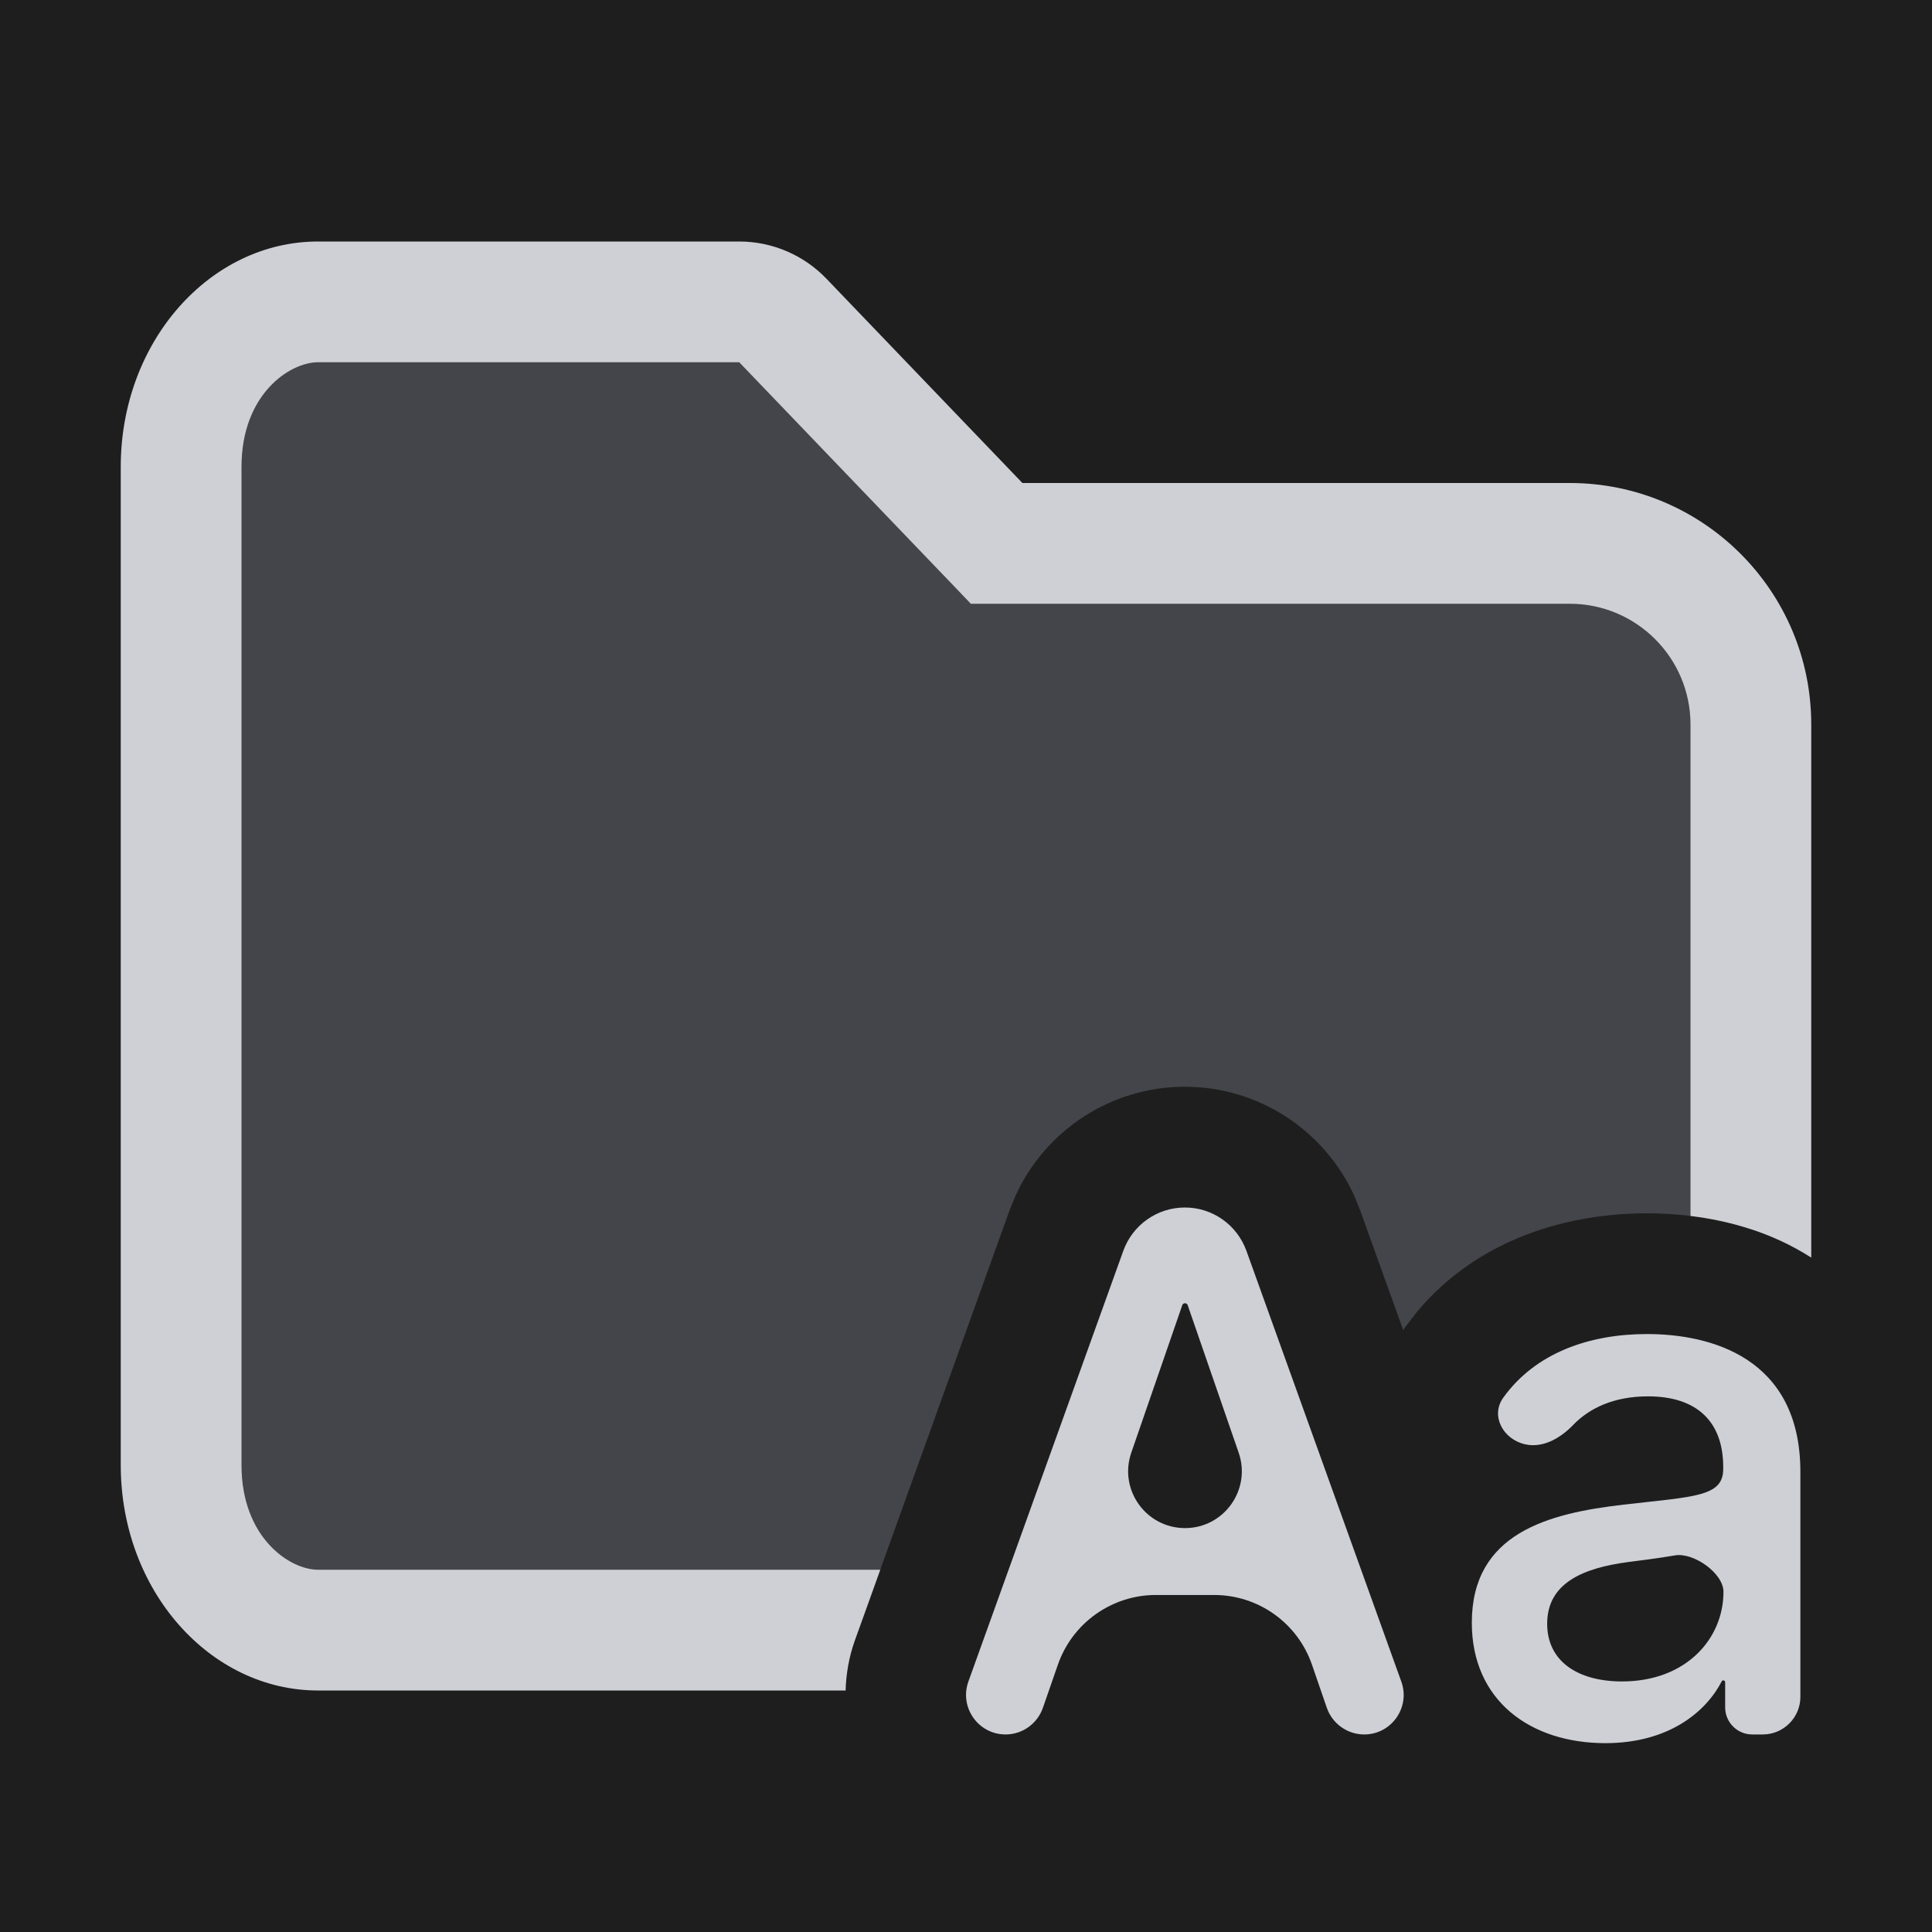
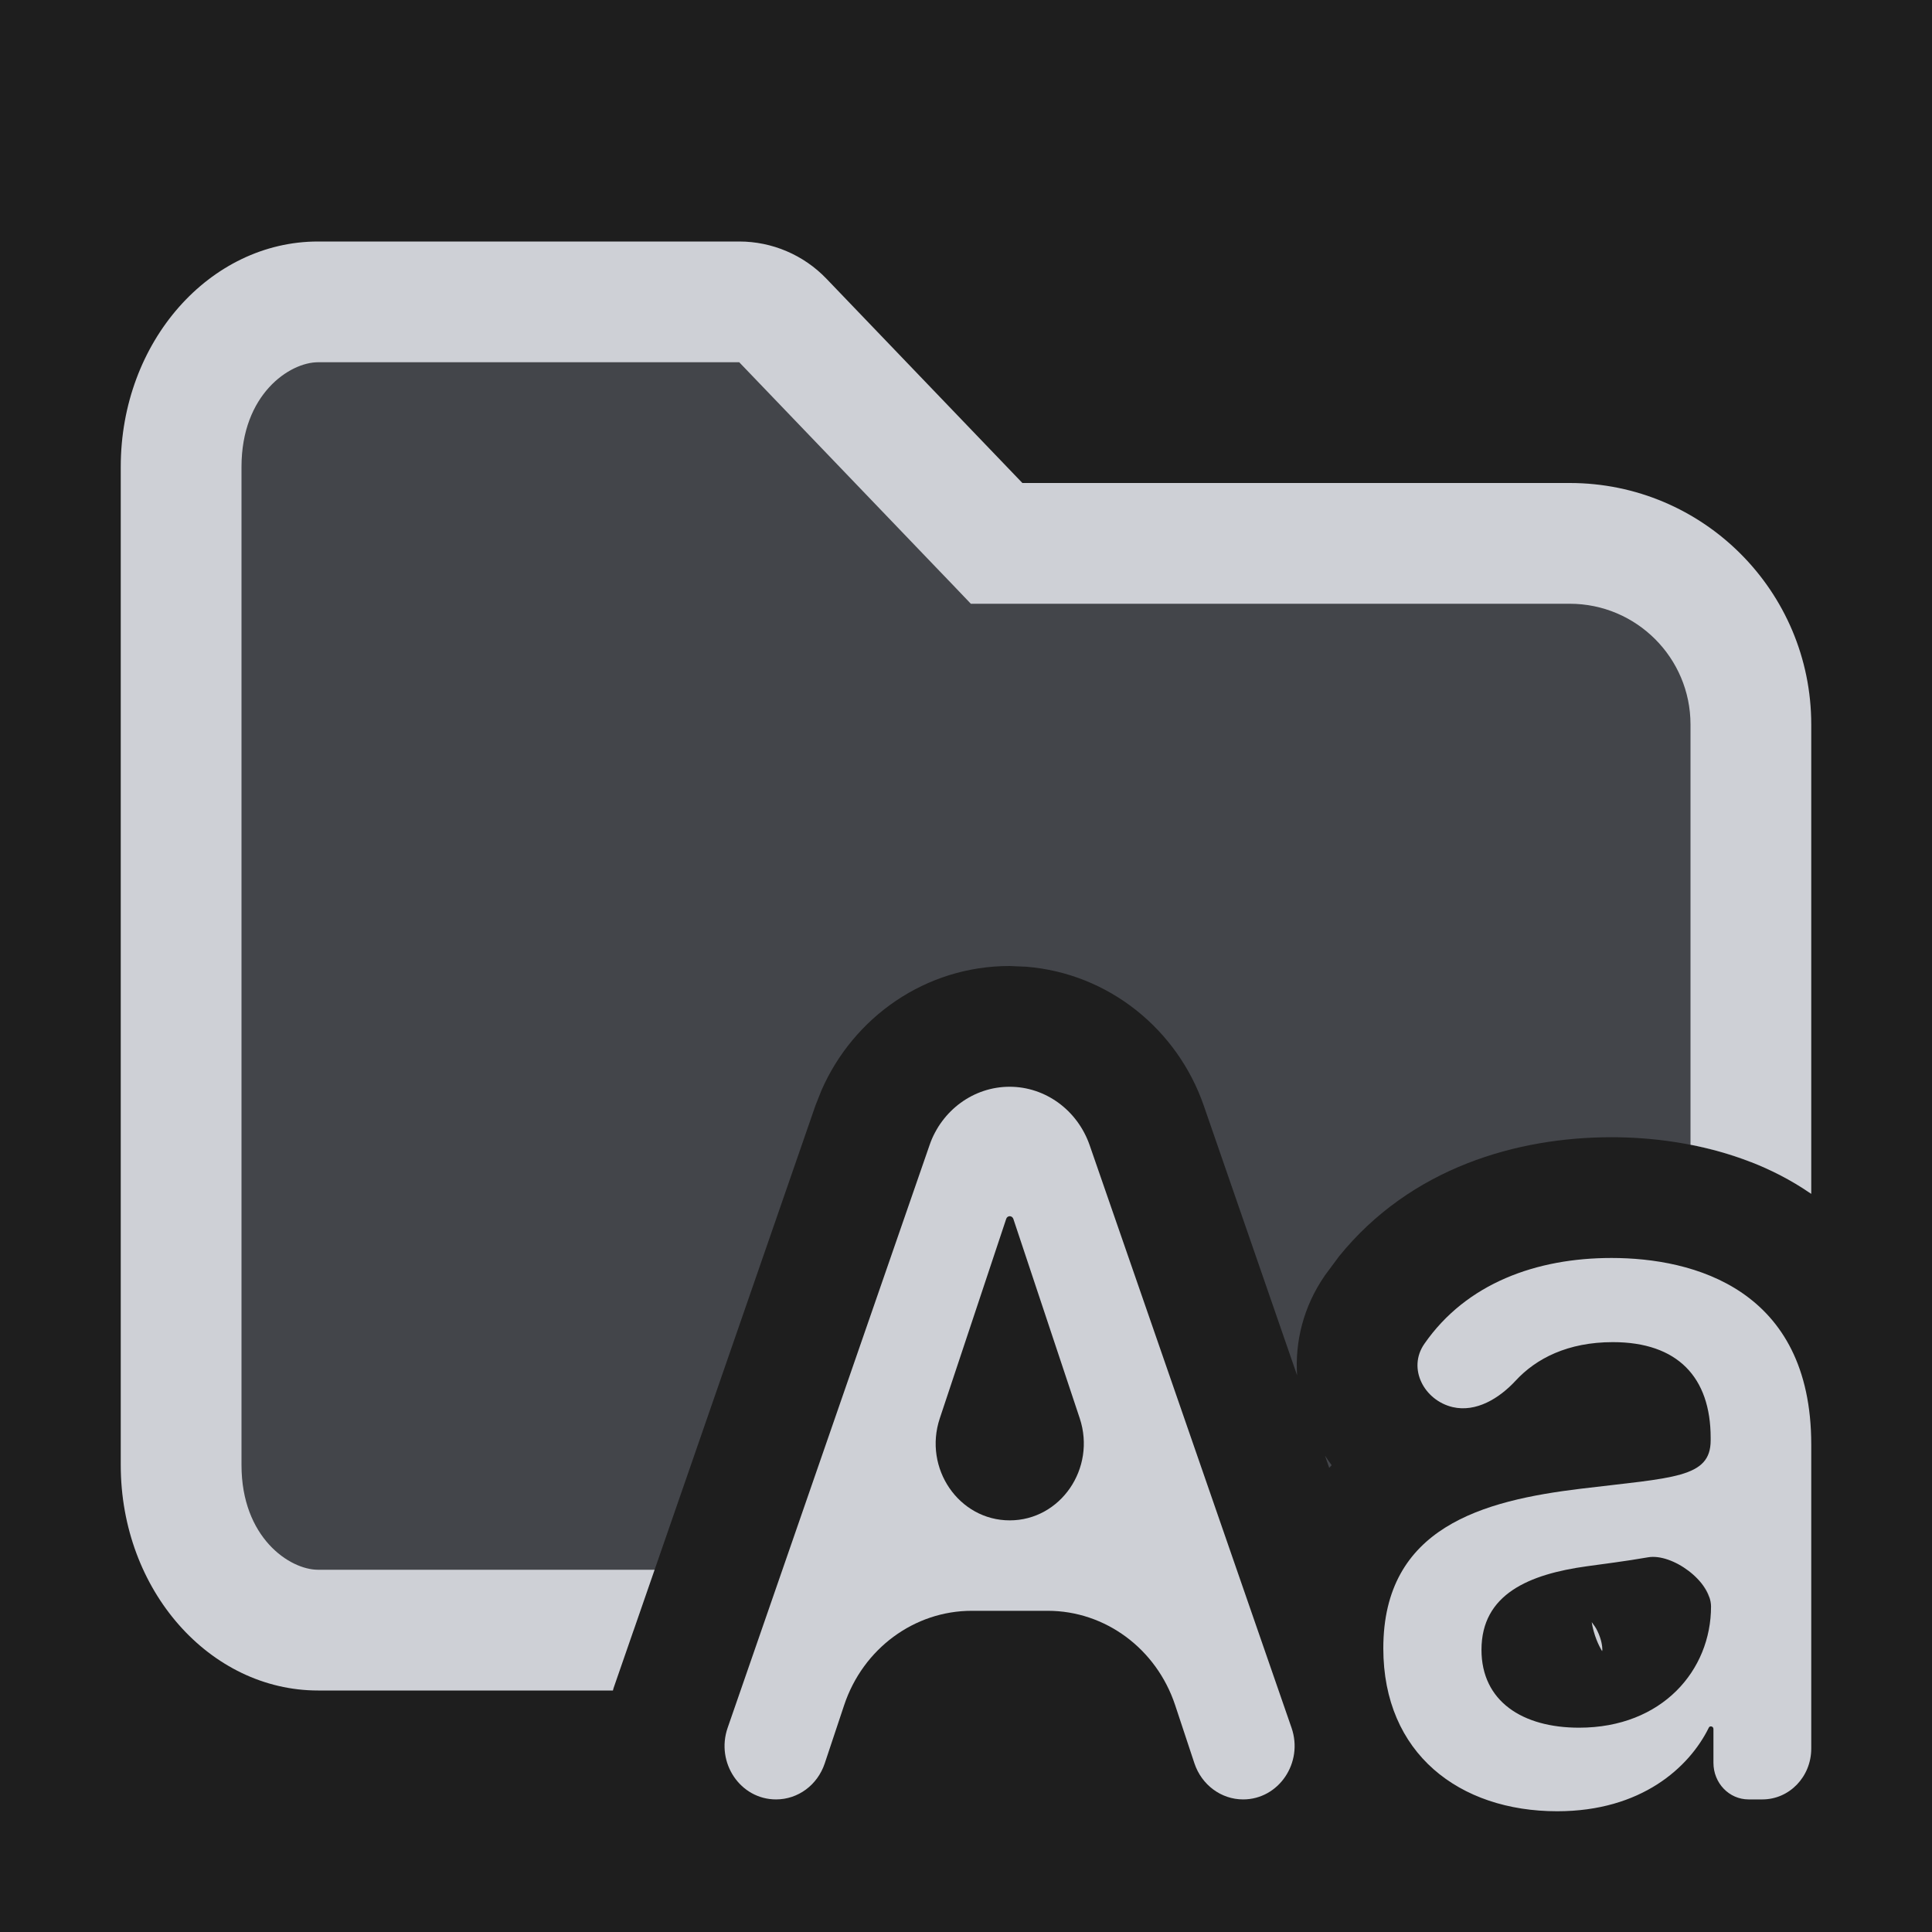
<svg xmlns="http://www.w3.org/2000/svg" width="16" height="16" viewBox="0 0 16 16" fill="none">
  <rect width="16" height="16" fill="#1E1E1E" />
-   <path d="M6.122 2.5C6.258 2.5 6.388 2.556 6.482 2.654L8.105 4.346L8.254 4.5H13C13.828 4.5 14.5 5.172 14.5 6V10.18C14.178 10.074 13.868 10.048 13.64 10.048C13.011 10.048 12.258 10.242 11.738 10.86L11.638 10.99C11.632 10.998 11.627 11.007 11.621 11.016L11.263 10.02L11.217 9.907C10.969 9.359 10.422 9 9.812 9C9.203 9 8.656 9.359 8.408 9.907L8.362 10.02L7.11 13.5H2.634C2.068 13.5 1.5 12.952 1.5 12.133V3.866C1.5 3.047 2.069 2.5 2.634 2.5H6.122ZM13.484 12.937C13.392 12.949 13.304 12.966 13.224 12.989C13.264 12.977 13.306 12.967 13.35 12.958L13.484 12.937ZM12.817 11.244C12.77 11.271 12.725 11.302 12.682 11.335H12.681C12.724 11.302 12.77 11.271 12.817 11.244Z" fill="#43454A" />
-   <path d="M6.122 2C6.394 2 6.655 2.111 6.844 2.308L8.467 4H13C14.104 4 15 4.895 15 6V10.415C14.665 10.2 14.305 10.107 14 10.07V6C14 5.448 13.552 5 13 5H8.04L7.893 4.846L7.745 4.692L6.122 3H2.634C2.398 3 2 3.266 2 3.866V12.133C2 12.733 2.398 13 2.634 13H7.29L7.079 13.587C7.03 13.725 7.007 13.864 7.003 14H2.634C1.739 14 1 13.172 1 12.133V3.866C1 2.828 1.739 2 2.634 2H6.122Z" fill="#CED0D6" />
-   <path d="M8.328 14.364C8.467 14.364 8.591 14.275 8.637 14.143L8.761 13.786C8.881 13.441 9.207 13.209 9.572 13.209H10.055C10.421 13.209 10.746 13.441 10.865 13.786L10.988 14.143C11.034 14.275 11.158 14.364 11.298 14.364C11.524 14.364 11.682 14.139 11.605 13.926L10.322 10.358C10.244 10.143 10.041 10 9.813 10C9.584 10 9.381 10.143 9.303 10.358L8.02 13.925C7.943 14.139 8.101 14.364 8.328 14.364ZM9.814 12.655C9.49 12.655 9.263 12.336 9.369 12.03L9.791 10.809C9.794 10.799 9.803 10.793 9.814 10.793C9.824 10.793 9.833 10.799 9.836 10.809L10.258 12.03C10.364 12.336 10.137 12.655 9.814 12.655Z" fill="#CED0D6" />
-   <path d="M13.295 14.436C13.829 14.436 14.133 14.168 14.258 13.925C14.26 13.919 14.266 13.916 14.272 13.916C14.28 13.916 14.287 13.923 14.287 13.932V14.14C14.287 14.264 14.388 14.364 14.511 14.364H14.599C14.77 14.364 14.91 14.224 14.91 14.053V12.19C14.91 11.238 14.16 11.048 13.64 11.048C13.163 11.048 12.717 11.203 12.45 11.574C12.341 11.725 12.448 11.92 12.63 11.961C12.778 11.995 12.925 11.909 13.03 11.799C13.161 11.664 13.362 11.564 13.648 11.564C14.059 11.564 14.271 11.779 14.271 12.15V12.165C14.271 12.397 14.032 12.393 13.444 12.461C12.824 12.533 12.189 12.695 12.189 13.439C12.189 14.082 12.672 14.436 13.295 14.436ZM13.433 13.925C13.073 13.925 12.813 13.763 12.813 13.447C12.813 13.107 13.116 12.985 13.484 12.936C13.577 12.924 13.727 12.906 13.872 12.881C14.025 12.855 14.273 13.028 14.273 13.183C14.273 13.571 13.964 13.925 13.433 13.925Z" fill="#CED0D6" />
+   <path d="M6.122 2.5C6.258 2.5 6.388 2.556 6.482 2.654L8.105 4.346L8.254 4.5H13C13.828 4.5 14.5 5.172 14.5 6V9.625C14.078 9.46 13.658 9.418 13.346 9.418C12.569 9.418 11.686 9.667 11.089 10.405L10.974 10.56C10.792 10.822 10.724 11.114 10.742 11.39L9.969 9.156C9.75 8.524 9.181 8.061 8.499 8.006L8.361 8C7.665 8 7.067 8.424 6.802 9.032L6.753 9.156L5.248 13.5H2.634C2.068 13.5 1.5 12.952 1.5 12.133V3.866C1.5 3.047 2.069 2.5 2.634 2.5H6.122ZM13.225 13.5H13.196C13.191 13.479 13.186 13.457 13.182 13.434C13.197 13.454 13.212 13.476 13.225 13.5ZM14.093 13.117C14.102 13.129 14.111 13.14 14.118 13.151L14.117 13.152C14.11 13.14 14.102 13.129 14.093 13.117ZM14.014 13.034C14.018 13.038 14.021 13.041 14.025 13.045C14.021 13.041 14.018 13.038 14.014 13.034ZM13.91 12.962C13.923 12.969 13.935 12.977 13.947 12.985C13.935 12.977 13.923 12.969 13.91 12.962ZM11.028 12.134C11.021 12.141 11.015 12.149 11.008 12.156L10.973 12.055C10.991 12.081 11.008 12.108 11.028 12.134ZM7.743 9.38L7.697 9.484C7.71 9.448 7.725 9.413 7.742 9.38L7.802 9.286C7.78 9.316 7.761 9.347 7.743 9.38Z" fill="#43454A" />
+   <path d="M6.122 2C6.394 2 6.655 2.111 6.844 2.308L8.467 4H13C14.104 4 15 4.895 15 6V9.887C14.998 9.885 14.995 9.884 14.992 9.882C14.67 9.661 14.321 9.543 14 9.48V6C14 5.448 13.552 5 13 5H8.04L7.893 4.846L7.745 4.692L6.122 3H2.634C2.398 3 2 3.266 2 3.866V12.133C2 12.733 2.398 13 2.634 13H5.421L5.081 13.981C5.079 13.988 5.078 13.994 5.076 14H2.634C1.739 14 1 13.172 1 12.133V3.866C1 2.828 1.739 2 2.634 2H6.122ZM13.229 13.507C13.263 13.577 13.27 13.635 13.27 13.663C13.27 13.666 13.268 13.67 13.268 13.674C13.239 13.626 13.2 13.545 13.182 13.434C13.198 13.456 13.216 13.479 13.229 13.507ZM14.093 13.117C14.12 13.152 14.143 13.188 14.156 13.226L14.155 13.227C14.142 13.189 14.12 13.152 14.093 13.117ZM14.014 13.034C14.018 13.038 14.021 13.041 14.025 13.045C14.021 13.041 14.018 13.038 14.014 13.034ZM13.91 12.962C13.923 12.969 13.935 12.977 13.947 12.985C13.935 12.977 13.923 12.969 13.91 12.962Z" fill="#CED0D6" />
+   <path d="M6.427 14.902C6.609 14.902 6.77 14.783 6.83 14.604L6.991 14.121C7.147 13.653 7.572 13.34 8.048 13.34H8.677C9.153 13.34 9.577 13.654 9.732 14.121L9.892 14.604C9.952 14.782 10.113 14.902 10.295 14.902C10.59 14.902 10.796 14.598 10.696 14.309L9.024 9.484C8.923 9.194 8.658 9 8.361 9C8.064 9 7.798 9.194 7.698 9.484L6.026 14.309C5.926 14.598 6.131 14.902 6.427 14.902ZM8.362 12.591C7.941 12.591 7.645 12.16 7.783 11.746L8.333 10.094C8.337 10.081 8.349 10.072 8.362 10.072C8.376 10.072 8.387 10.081 8.392 10.094L8.942 11.746C9.079 12.16 8.783 12.591 8.362 12.591Z" fill="#CED0D6" />
+   <path d="M12.896 15C13.593 15 13.989 14.637 14.151 14.309C14.154 14.301 14.161 14.297 14.169 14.297C14.18 14.297 14.19 14.306 14.19 14.318V14.599C14.19 14.767 14.32 14.902 14.481 14.902H14.595C14.819 14.902 15 14.714 15 14.481V11.963C15 10.674 14.023 10.418 13.346 10.418C12.725 10.418 12.144 10.627 11.796 11.129C11.654 11.333 11.794 11.597 12.03 11.653C12.224 11.698 12.415 11.582 12.552 11.434C12.722 11.25 12.984 11.115 13.357 11.115C13.893 11.115 14.167 11.406 14.167 11.908V11.928C14.167 12.242 13.857 12.236 13.091 12.329C12.283 12.427 11.456 12.646 11.456 13.651C11.456 14.522 12.086 15 12.896 15ZM13.077 14.308C12.608 14.308 12.269 14.089 12.269 13.663C12.269 13.202 12.663 13.037 13.143 12.971C13.264 12.954 13.459 12.93 13.648 12.897C13.848 12.862 14.17 13.095 14.17 13.305C14.17 13.83 13.768 14.308 13.077 14.308Z" fill="#CED0D6" />
</svg>
